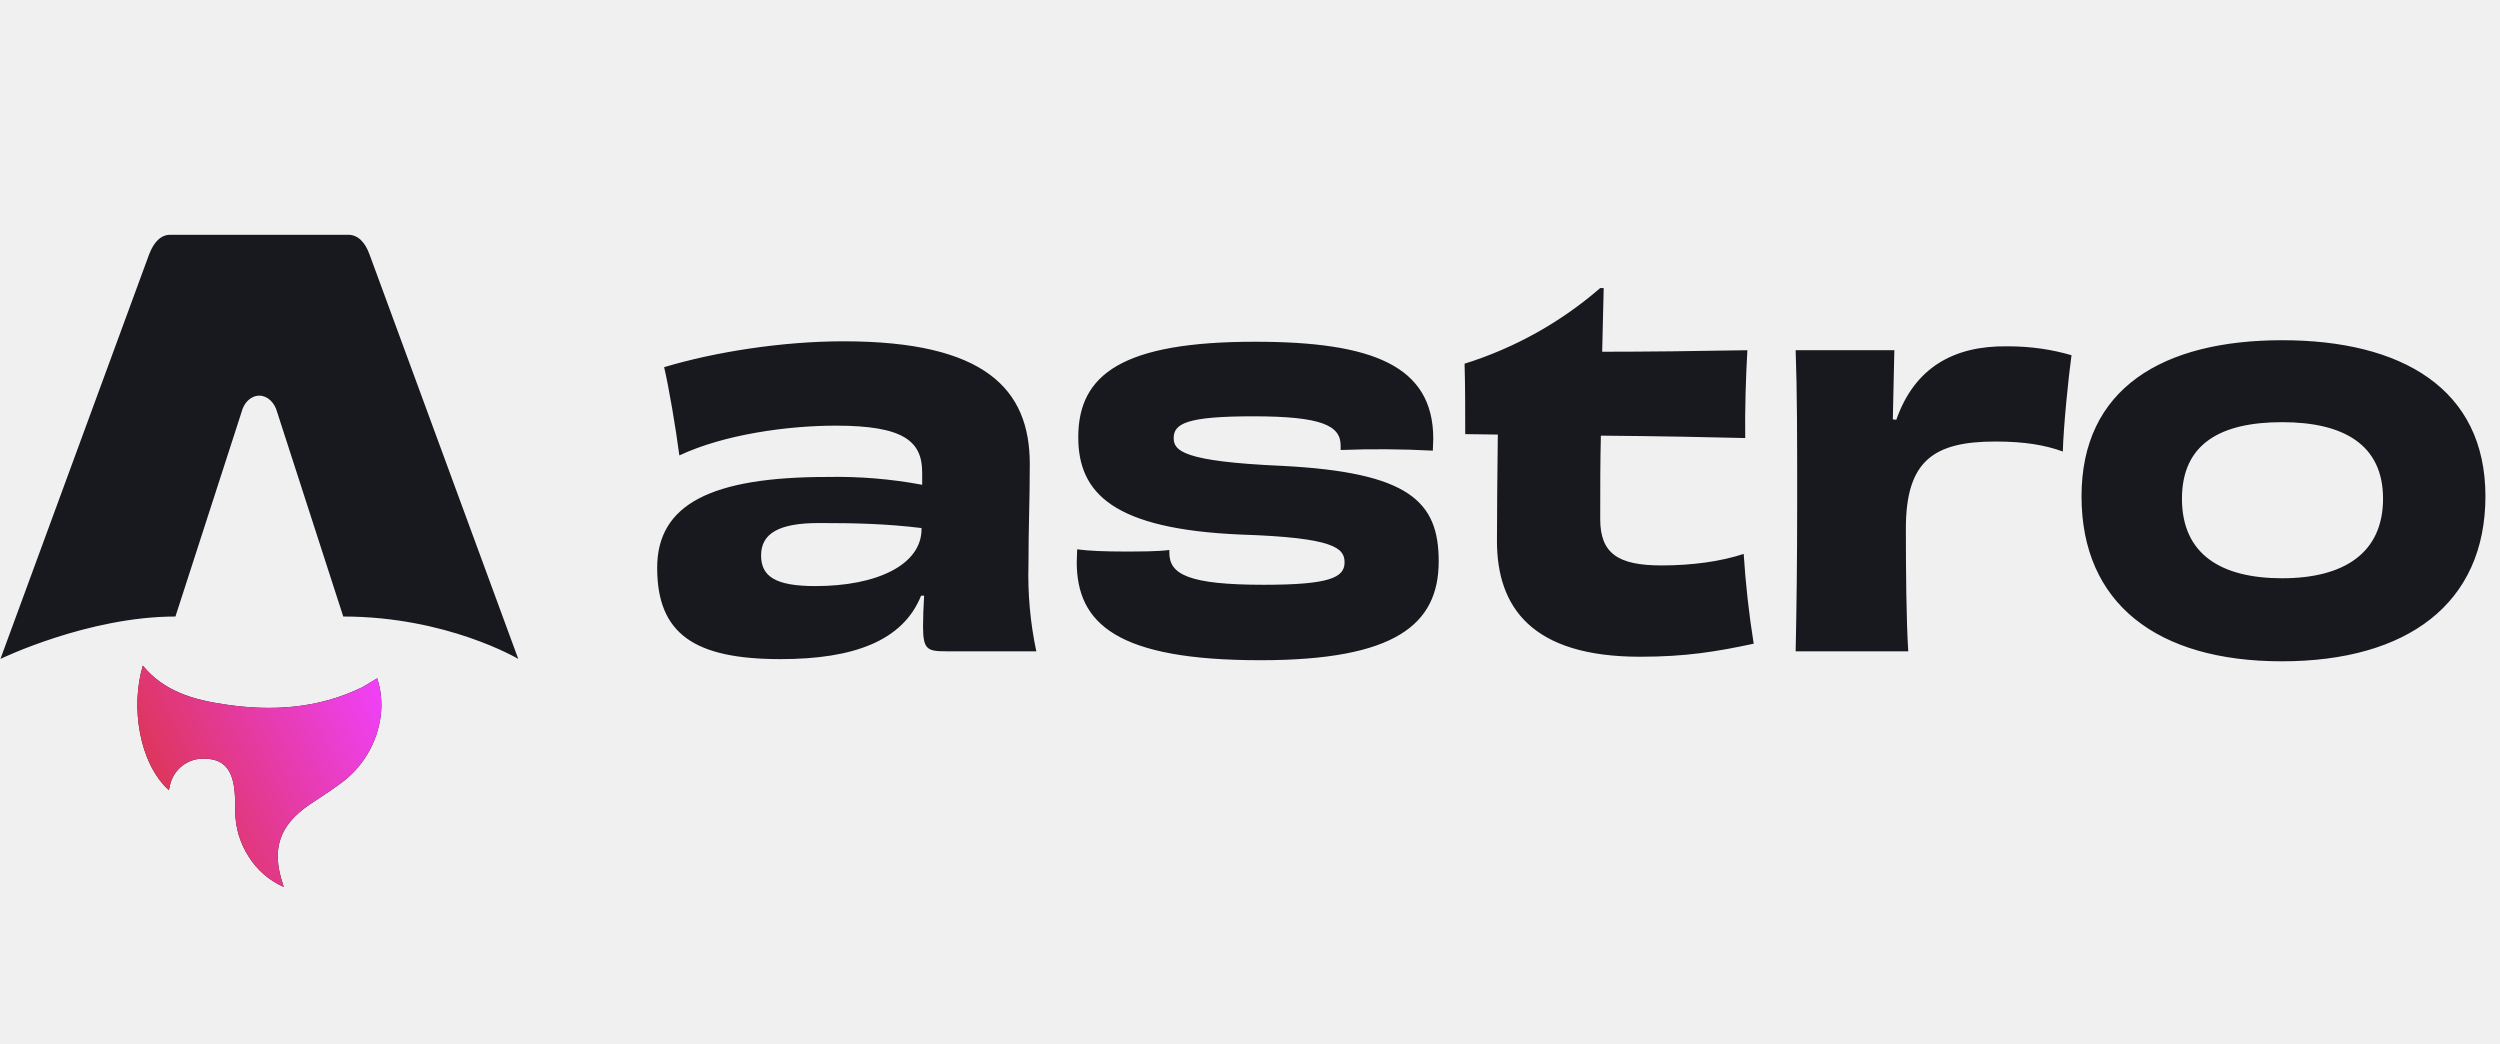
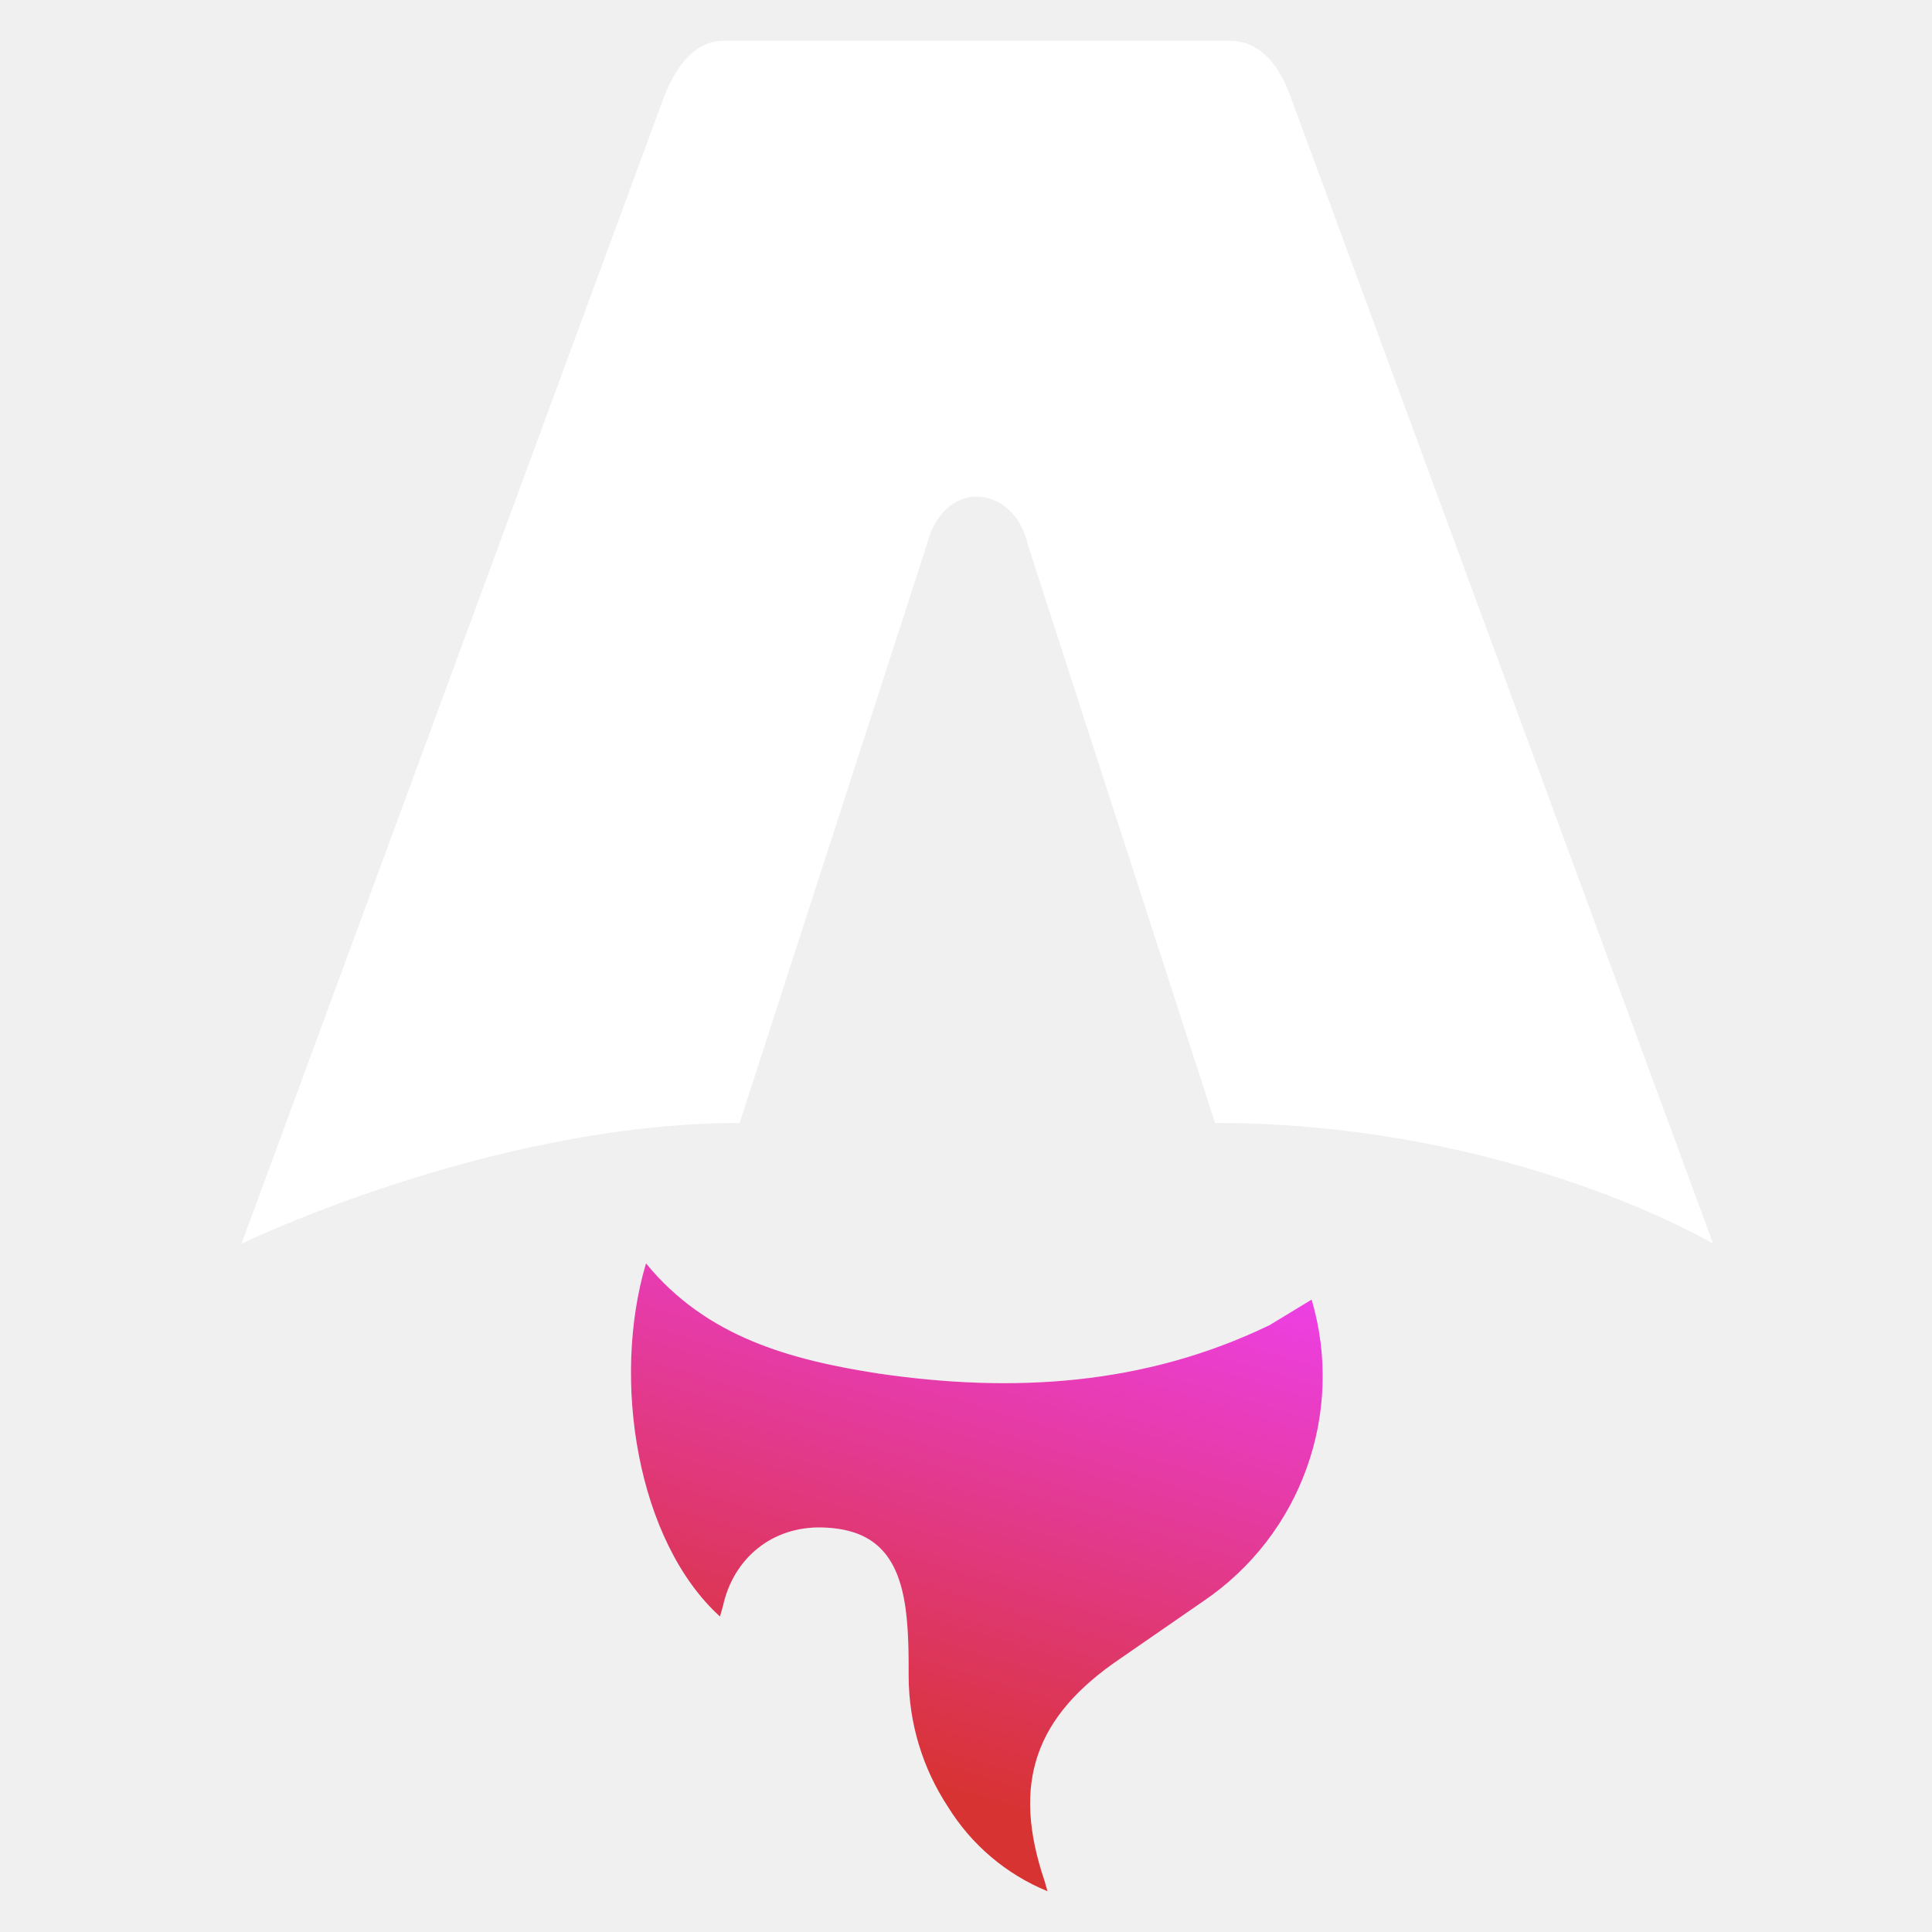
- <svg xmlns="http://www.w3.org/2000/svg" fill="none" width="115" height="48">
-   <path fill="#17191E" d="M7.77 36.35C6.4 35.11 6 32.51 6.57 30.62c.99 1.2 2.35 1.57 3.75 1.78 2.18.33 4.31.2 6.33-.78.23-.12.44-.27.7-.42.18.55.23 1.1.17 1.67a4.56 4.56 0 0 1-1.94 3.23c-.43.32-.9.61-1.34.91-1.38.94-1.76 2.03-1.24 3.62l.05.17a3.63 3.63 0 0 1-1.6-1.38 3.87 3.87 0 0 1-.63-2.1c0-.37 0-.74-.05-1.1-.13-.9-.55-1.3-1.33-1.32a1.56 1.56 0 0 0-1.63 1.26c0 .06-.03.12-.05.2Z" />
-   <path fill="url(#a)" d="M7.77 36.35C6.4 35.11 6 32.51 6.57 30.62c.99 1.2 2.35 1.57 3.75 1.78 2.18.33 4.31.2 6.33-.78.23-.12.44-.27.7-.42.18.55.23 1.1.17 1.67a4.56 4.56 0 0 1-1.94 3.23c-.43.32-.9.61-1.34.91-1.38.94-1.76 2.03-1.24 3.62l.05.17a3.63 3.63 0 0 1-1.6-1.38 3.87 3.87 0 0 1-.63-2.1c0-.37 0-.74-.05-1.1-.13-.9-.55-1.3-1.33-1.32a1.56 1.56 0 0 0-1.63 1.26c0 .06-.03.12-.05.2Z" />
-   <path fill="#17191E" d="M.02 30.31s4.02-1.95 8.05-1.95l3.04-9.4c.11-.45.44-.76.82-.76.37 0 .7.31.82.76l3.04 9.4c4.77 0 8.05 1.95 8.05 1.95L17 11.71c-.2-.56-.53-.91-.98-.91H7.83c-.44 0-.76.35-.97.9L.02 30.31Zm42.37-5.97c0 1.64-2.05 2.62-4.88 2.62-1.85 0-2.5-.45-2.5-1.41 0-1 .8-1.49 2.65-1.49 1.67 0 3.09.03 4.73.23v.05Zm.03-2.04a21.37 21.37 0 0 0-4.37-.36c-5.32 0-7.82 1.25-7.82 4.18 0 3.04 1.71 4.2 5.68 4.2 3.35 0 5.63-.84 6.46-2.92h.14c-.03.5-.05 1-.05 1.4 0 1.07.18 1.16 1.06 1.16h4.15a16.9 16.9 0 0 1-.36-4c0-1.67.06-2.93.06-4.62 0-3.45-2.07-5.64-8.56-5.64-2.8 0-5.9.48-8.26 1.19.22.93.54 2.83.7 4.06 2.04-.96 4.95-1.37 7.2-1.37 3.11 0 3.97.71 3.97 2.15v.57Zm11.37 3c-.56.07-1.33.07-2.12.07-.83 0-1.6-.03-2.12-.1l-.02.58c0 2.85 1.87 4.52 8.45 4.52 6.2 0 8.2-1.64 8.2-4.55 0-2.74-1.33-4.09-7.2-4.39-4.58-.2-4.99-.7-4.99-1.28 0-.66.59-1 3.65-1 3.18 0 4.03.43 4.03 1.35v.2a46.13 46.13 0 0 1 4.24.03l.02-.55c0-3.36-2.8-4.46-8.2-4.46-6.08 0-8.13 1.49-8.13 4.39 0 2.6 1.64 4.23 7.48 4.48 4.3.14 4.77.62 4.77 1.28 0 .7-.7 1.03-3.71 1.03-3.47 0-4.35-.48-4.35-1.47v-.13Zm19.82-12.05a17.5 17.5 0 0 1-6.24 3.48c.03.84.03 2.4.03 3.24l1.5.02c-.02 1.63-.04 3.6-.04 4.9 0 3.04 1.6 5.32 6.58 5.32 2.1 0 3.5-.23 5.23-.6a43.77 43.77 0 0 1-.46-4.13c-1.03.34-2.34.53-3.78.53-2 0-2.82-.55-2.82-2.13 0-1.37 0-2.65.03-3.84 2.57.02 5.13.07 6.64.11-.02-1.18.03-2.9.1-4.04-2.2.04-4.65.07-6.68.07l.07-2.93h-.16Zm13.46 6.04a767.33 767.33 0 0 1 .07-3.18H82.6c.07 1.96.07 3.98.07 6.92 0 2.95-.03 4.99-.07 6.93h5.18c-.09-1.37-.11-3.68-.11-5.65 0-3.1 1.26-4 4.12-4 1.33 0 2.28.16 3.1.46.03-1.16.26-3.43.4-4.43-.86-.25-1.81-.41-2.96-.41-2.46-.03-4.26.98-5.1 3.38l-.17-.02Zm22.55 3.65c0 2.5-1.8 3.66-4.64 3.66-2.81 0-4.61-1.1-4.61-3.66s1.82-3.52 4.61-3.52c2.82 0 4.64 1.03 4.64 3.52Zm4.71-.11c0-4.96-3.87-7.18-9.35-7.18-5.5 0-9.23 2.22-9.23 7.18 0 4.94 3.49 7.59 9.21 7.59 5.77 0 9.37-2.65 9.37-7.6Z" />
+ <svg xmlns="http://www.w3.org/2000/svg" fill="#fff" viewBox="0 0 128 128">
+   <g>
+     <path d="M47.7 107.1c-5.5-5-7.2-15.7-4.9-23.4 4 4.9 9.6 6.4 15.4 7.3 8.9 1.3 17.6.8 25.9-3.2l2.8-1.7a18 18 0 0 1-7.2 20l-5.5 3.8c-5.6 3.8-7.2 8.2-5 14.7l.2.7a14 14 0 0 1-6.6-5.6 15.8 15.8 0 0 1-2.6-8.6c0-1.5 0-3-.2-4.5-.5-3.7-2.2-5.3-5.5-5.4-3.3-.1-5.9 2-6.6 5.2l-.2.7Z" />
+     <path d="M16 82.4s16.5-8 33-8l12.4-38.3c.5-2 1.8-3.2 3.3-3.2 1.6 0 3 1.3 3.4 3.2l12.4 38.3c19.6 0 33 8 33 8l-28-76c-.8-2.3-2.2-3.7-4-3.7H48c-1.8 0-3.1 1.4-4 3.7l-28 76Z" />
+   </g>
+   <path fill="url(#a)" d="M47.7 107.1c-5.5-5-7.2-15.7-4.9-23.4 4 4.9 9.6 6.4 15.4 7.3 8.9 1.3 17.6.8 25.9-3.2l2.8-1.7a18 18 0 0 1-7.2 20l-5.5 3.8c-5.6 3.8-7.2 8.2-5 14.7l.2.7a14 14 0 0 1-6.6-5.6 15.8 15.8 0 0 1-2.6-8.6c0-1.5 0-3-.2-4.5-.5-3.7-2.2-5.3-5.5-5.4-3.3-.1-5.9 2-6.6 5.2l-.2.7Z" />
  <defs>
-     <linearGradient id="a" x1="6.33" x2="19.43" y1="40.8" y2="34.6" gradientUnits="userSpaceOnUse">
+     <linearGradient id="a" x1="64.7" x2="77.4" y1="119.2" y2="77.4" gradientUnits="userSpaceOnUse">
      <stop stop-color="#D83333" />
      <stop offset="1" stop-color="#F041FF" />
    </linearGradient>
  </defs>
</svg>
